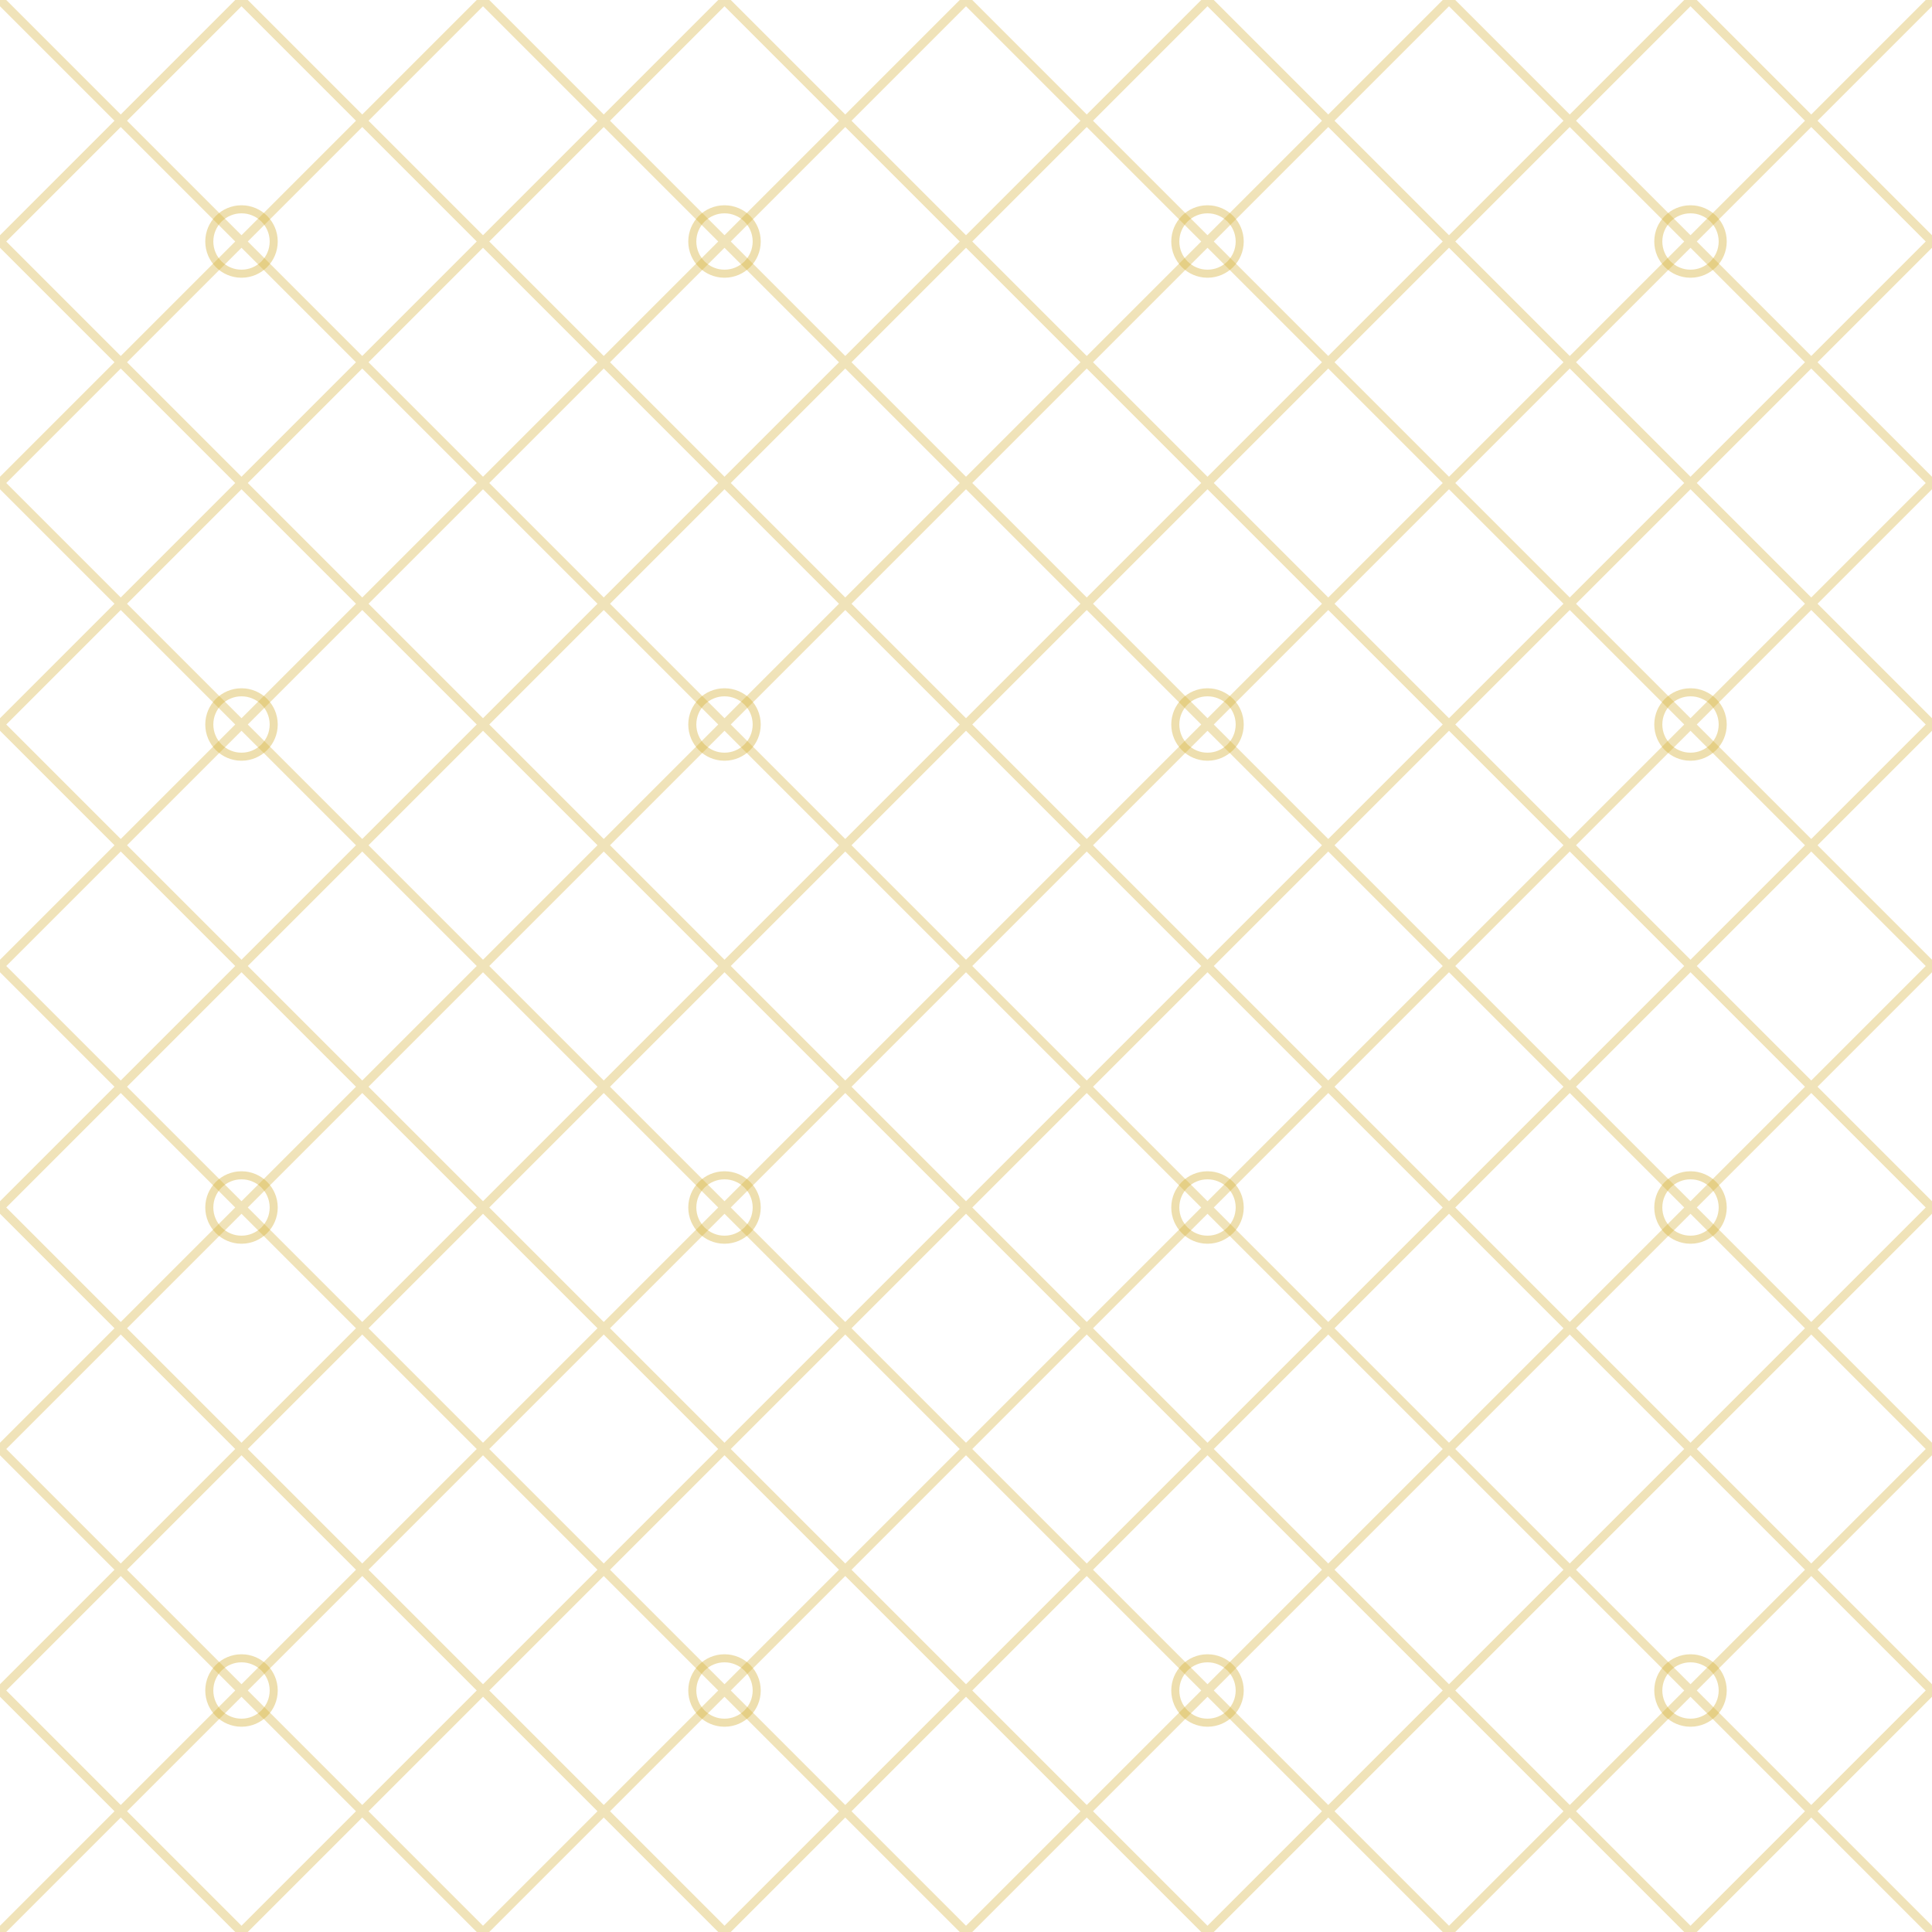
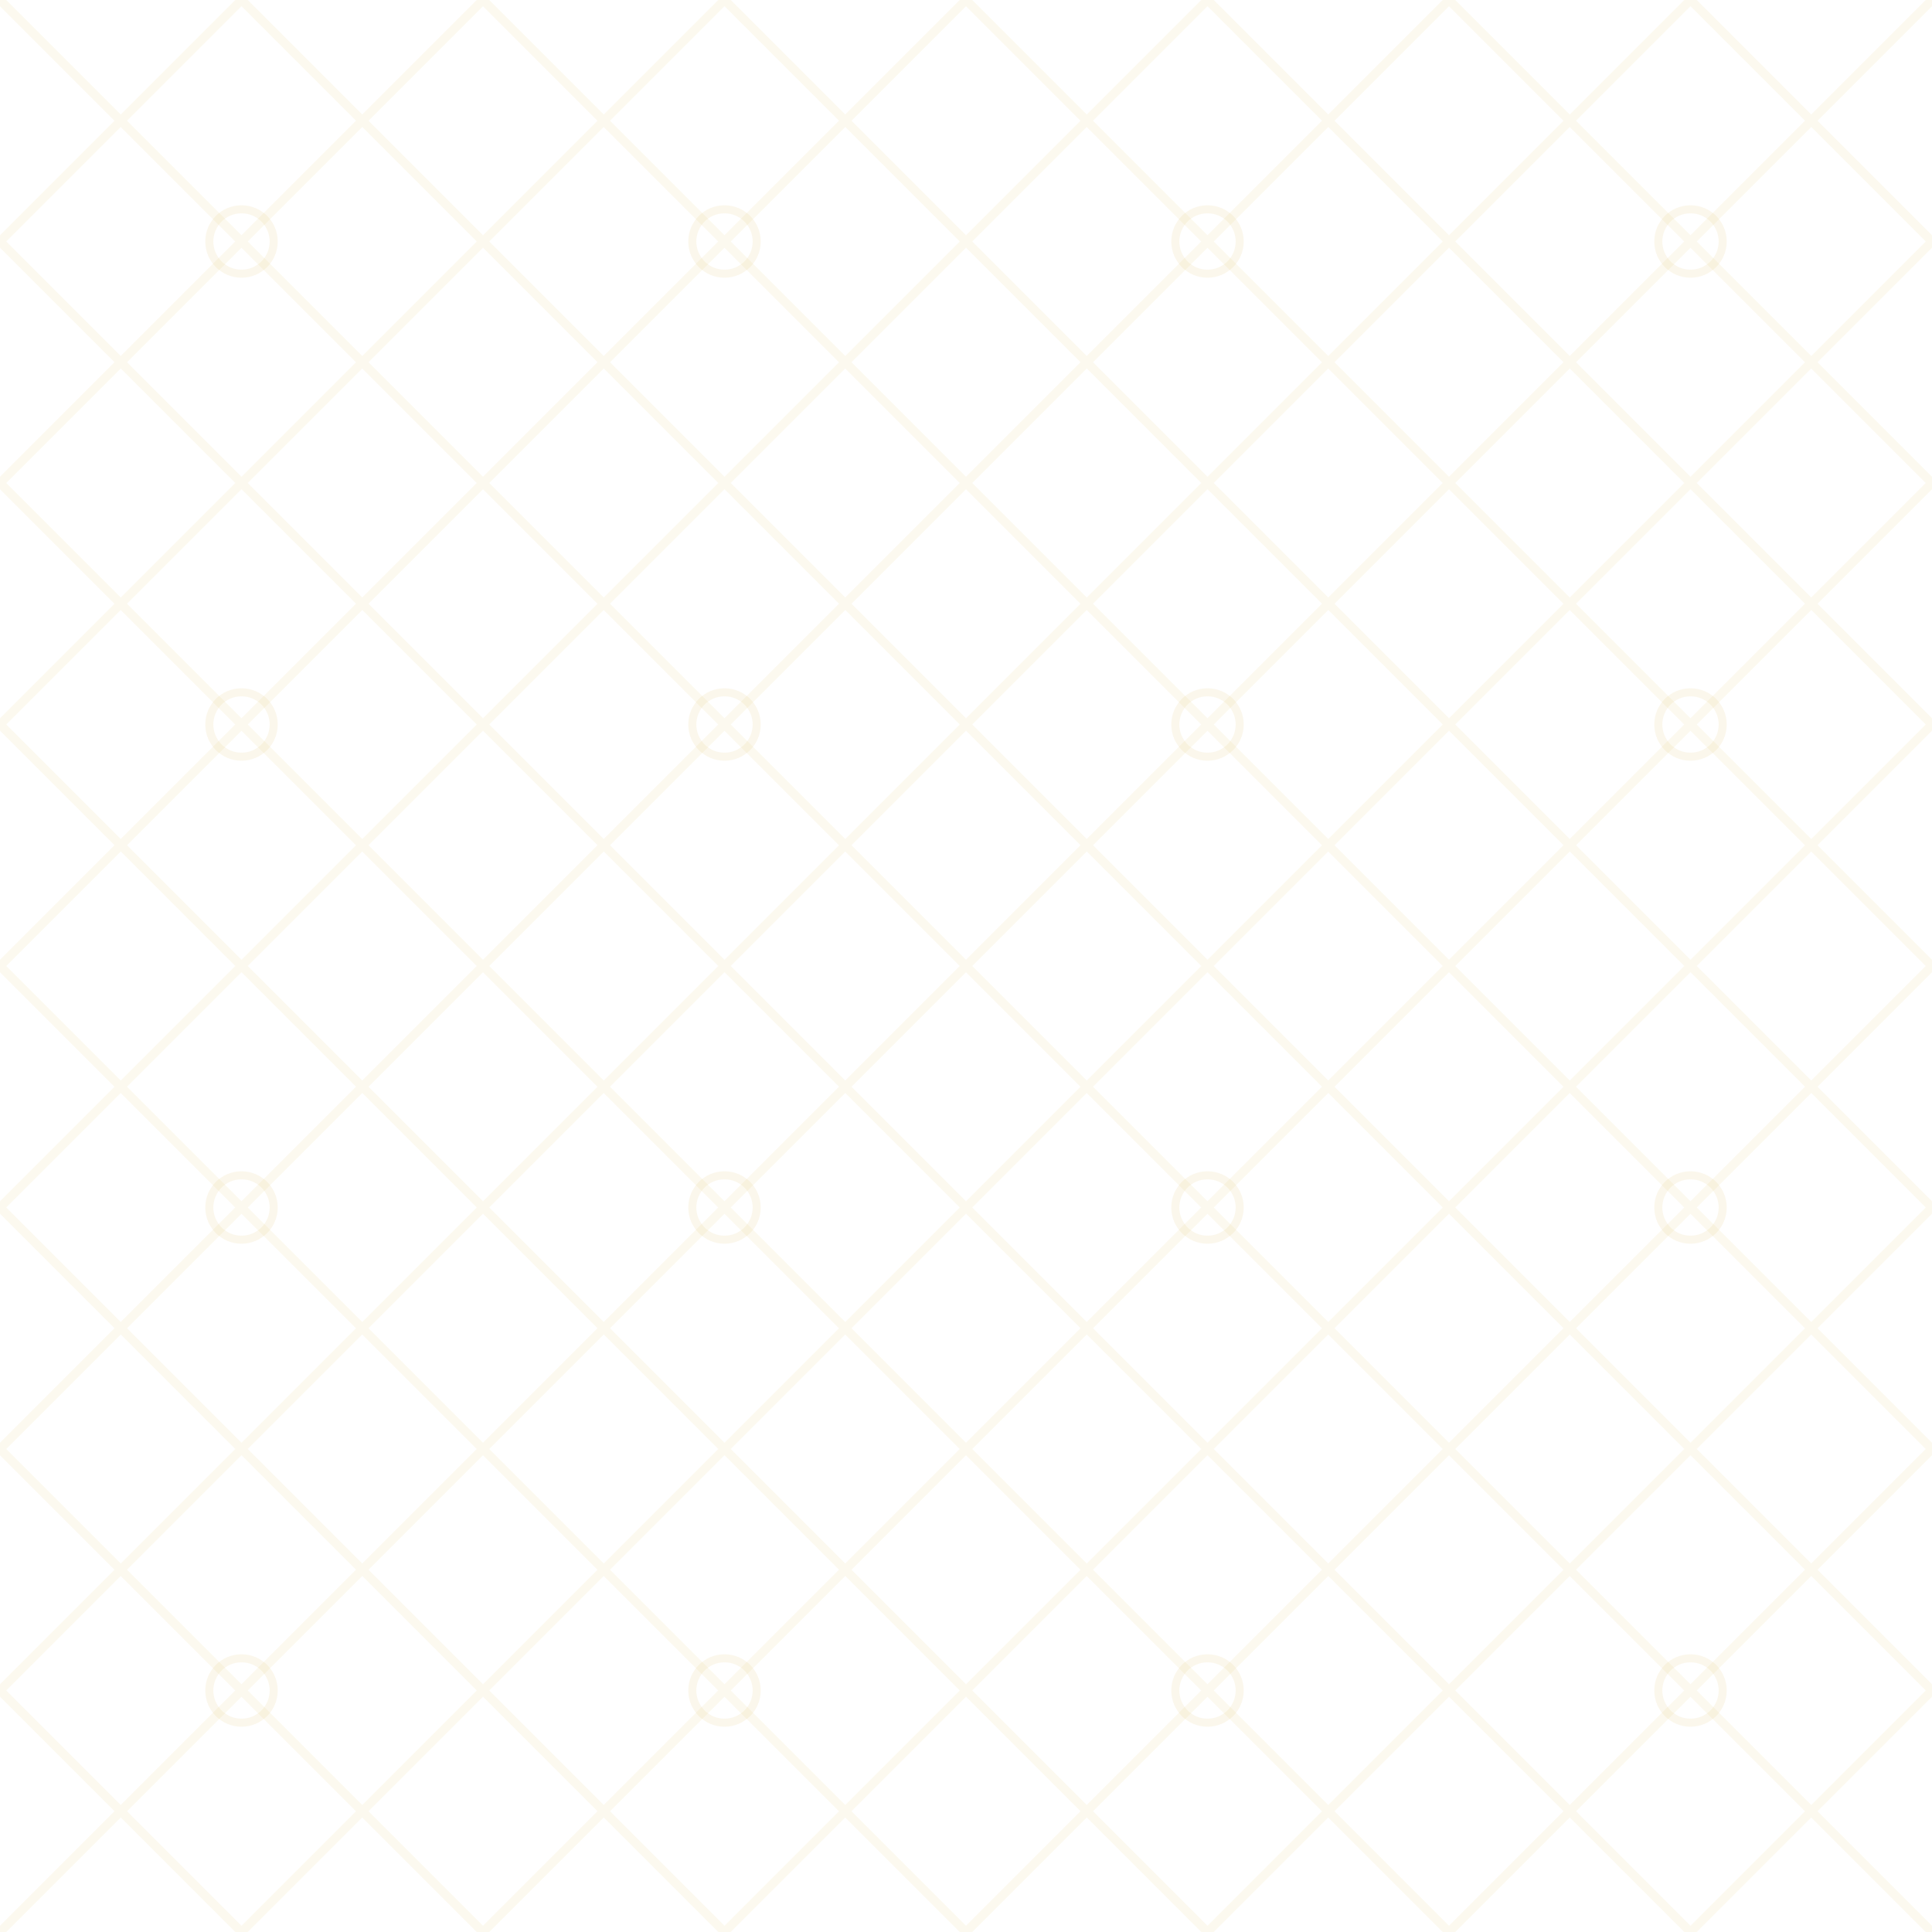
<svg xmlns="http://www.w3.org/2000/svg" width="240" height="240" viewBox="0 0 240 240" role="img" aria-labelledby="t d">
  <defs>
    <pattern id="j" width="60" height="60" patternUnits="userSpaceOnUse">
-       <path d="M30 0L60 30L30 60L0 30Z M0 0L60 60M60 0L0 60" fill="none" stroke="#d4af37" stroke-width="1.1" stroke-opacity=".35" />
-       <circle cx="30" cy="30" r="4" fill="none" stroke="#d4af37" stroke-opacity=".4" />
+       <path d="M30 0L60 30L30 60L0 30Z M0 0L60 60M60 0L0 60" fill="none" stroke="#d4af37" stroke-width="1.1" stroke-opacity=".08" />
+       <circle cx="30" cy="30" r="4" fill="none" stroke="#d4af37" stroke-opacity=".09" />
    </pattern>
  </defs>
  <rect width="240" height="240" fill="url(#j)" />
</svg>
